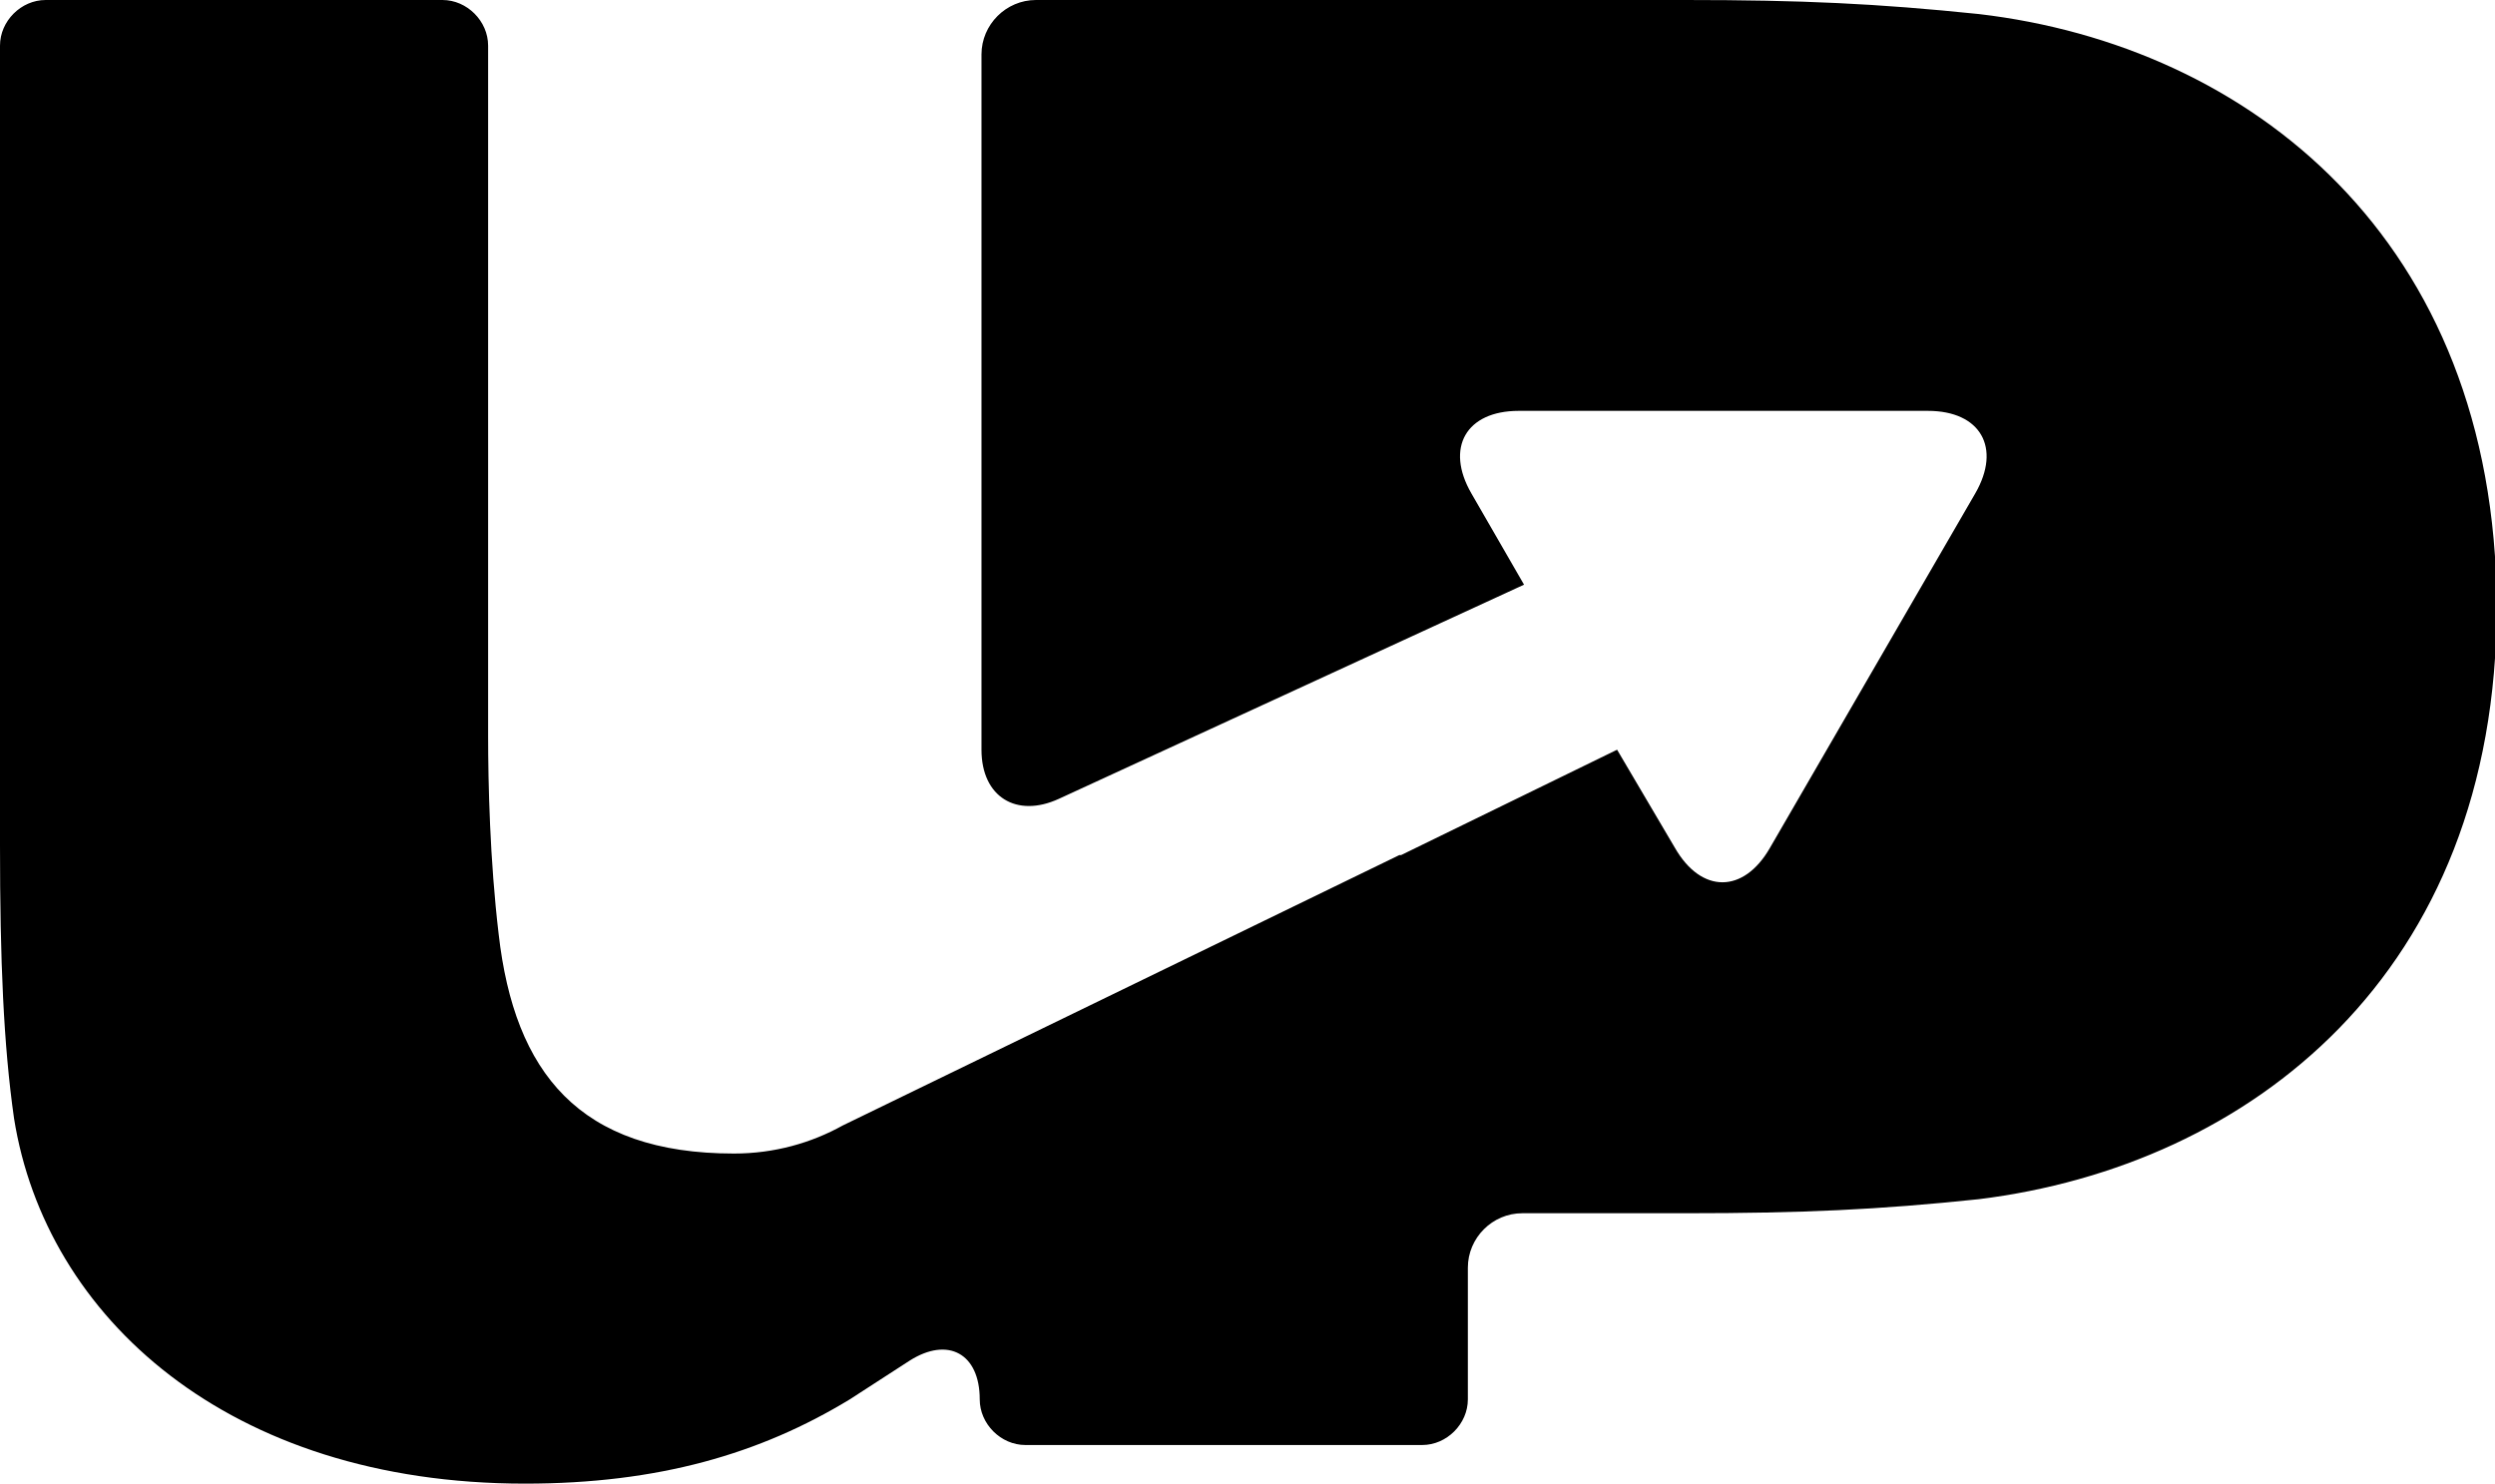
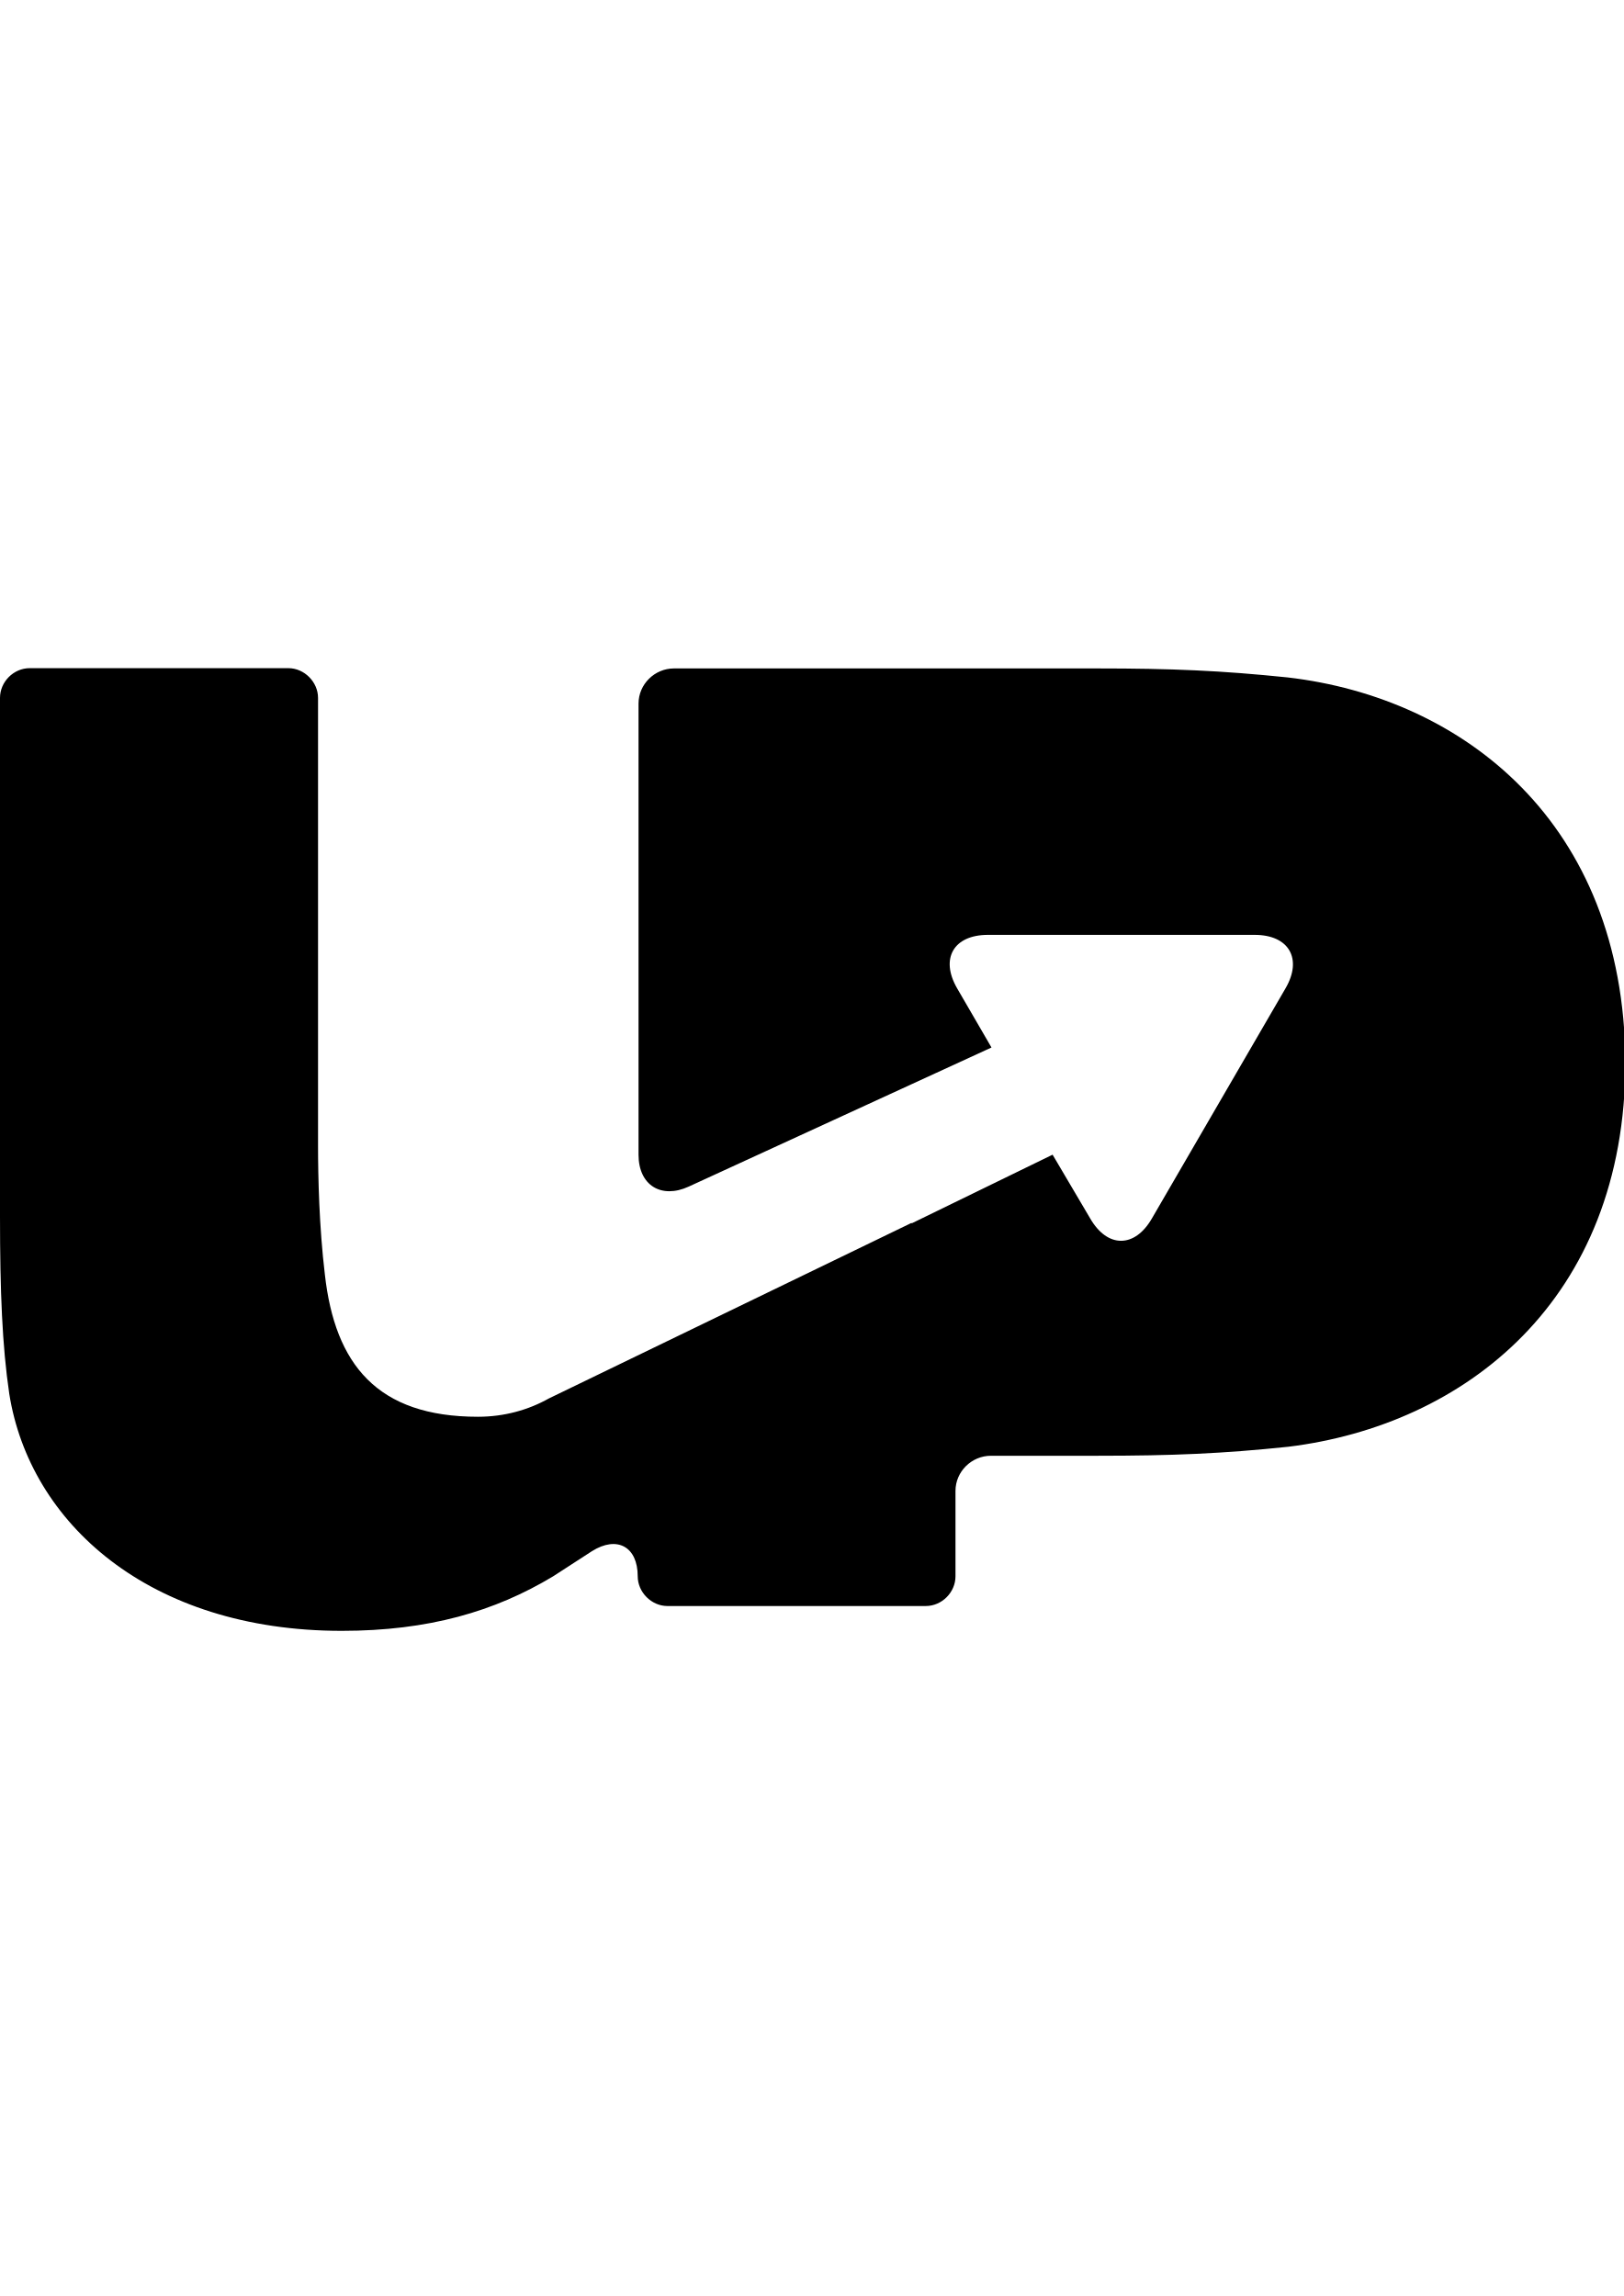
- <svg xmlns="http://www.w3.org/2000/svg" version="1.1" id="Calque_1" x="0px" y="0px" viewBox="0 0 142.1 84.5" style="enable-background:new 0 0 142.1 84.5;" xml:space="preserve">
+ <svg xmlns="http://www.w3.org/2000/svg" version="1.1" id="Calque_1" x="0px" y="0px" viewBox="0 0 595.3 841.9" enable-background="new 0 0 595.3 841.9" xml:space="preserve">
  <g id="XMLID_19_">
-     <path id="XMLID_43_" d="M112.7,0.8C106.9,0.2,102.6,0,96,0h-37c-1.7,0-3.1,1.4-3.1,3.1v39.6c0,2.7,2,3.9,4.4,2.8l26.5-12.2l-3-5.2   c-1.5-2.6-0.3-4.7,2.7-4.7l23.3,0c3,0,4.2,2.1,2.7,4.7l-11.7,20.2c-1.5,2.6-3.9,2.6-5.4,0l-3.3-5.6v0l-12.3,6c0,0,0,0-0.1,0   L48,64.1l0,0c-1.8,1-3.9,1.6-6.2,1.6c-8.8,0-12.5-4.6-13.4-12.5c-0.5-4.2-0.6-8.6-0.6-11.3V2.6c0-1.4-1.2-2.6-2.6-2.6H2.6   C1.2,0,0,1.2,0,2.6v45.5c0,6.6,0.2,11.4,0.8,15.6C2.6,75,13,84.5,29.9,84.5c7.6,0,13.4-1.7,18.5-4.8l3.4-2.2c2.2-1.4,4-0.4,4,2.2v0   c0,1.4,1.2,2.6,2.6,2.6h0.5c0,0,0,0,0,0h21.6l0,0H81c1.4,0,2.6-1.2,2.6-2.6v-0.3c0-0.1,0-0.1,0-0.2v-7c0-1.7,1.4-3.1,3.1-3.1H96   c6.6,0,11-0.2,16.7-0.8c15.4-1.9,29.5-12.8,29.5-33.8C142.1,13.6,128.1,2.6,112.7,0.8z" />
+     <path id="XMLID_43_" d="M472.1,248.4c-24.3-2.5-42.3-3.3-70-3.3h-155c-7.1,0-13,5.8-13,12.9v165.4c0,11.3,8.4,16.3,18.4,11.7   l111-51l-12.6-21.7c-6.3-10.9-1.3-19.6,11.3-19.6H460c12.6,0,17.6,8.8,11.3,19.6l-49,84.4c-6.3,10.9-16.3,10.9-22.6,0l-13.8-23.4   l0,0l-51.5,25.1c0,0,0,0-0.4,0l-132.8,64.3l0,0c-7.5,4.2-16.3,6.7-26,6.7c-36.9,0-52.4-19.2-56.1-52.2c-2.1-17.5-2.5-35.9-2.5-47.2   V255.9c0-5.8-5-10.9-10.9-10.9H10.9C5,245,0,250,0,255.9v190c0,27.6,0.8,47.6,3.4,65.2c7.5,47.2,51.1,86.9,121.9,86.9   c31.8,0,56.1-7.1,77.5-20l14.2-9.2c9.2-5.8,16.8-1.7,16.8,9.2l0,0c0,5.8,5,10.9,10.9,10.9h2.1l0,0h90.5l0,0h2.1   c5.9,0,10.9-5,10.9-10.9v-1.3c0-0.4,0-0.4,0-0.8v-29.2c0-7.1,5.9-12.9,13-12.9h39c27.6,0,46.1-0.8,70-3.3   c64.5-7.9,123.6-53.5,123.6-141.2C595.3,301.8,536.6,255.9,472.1,248.4z" />
  </g>
</svg>
